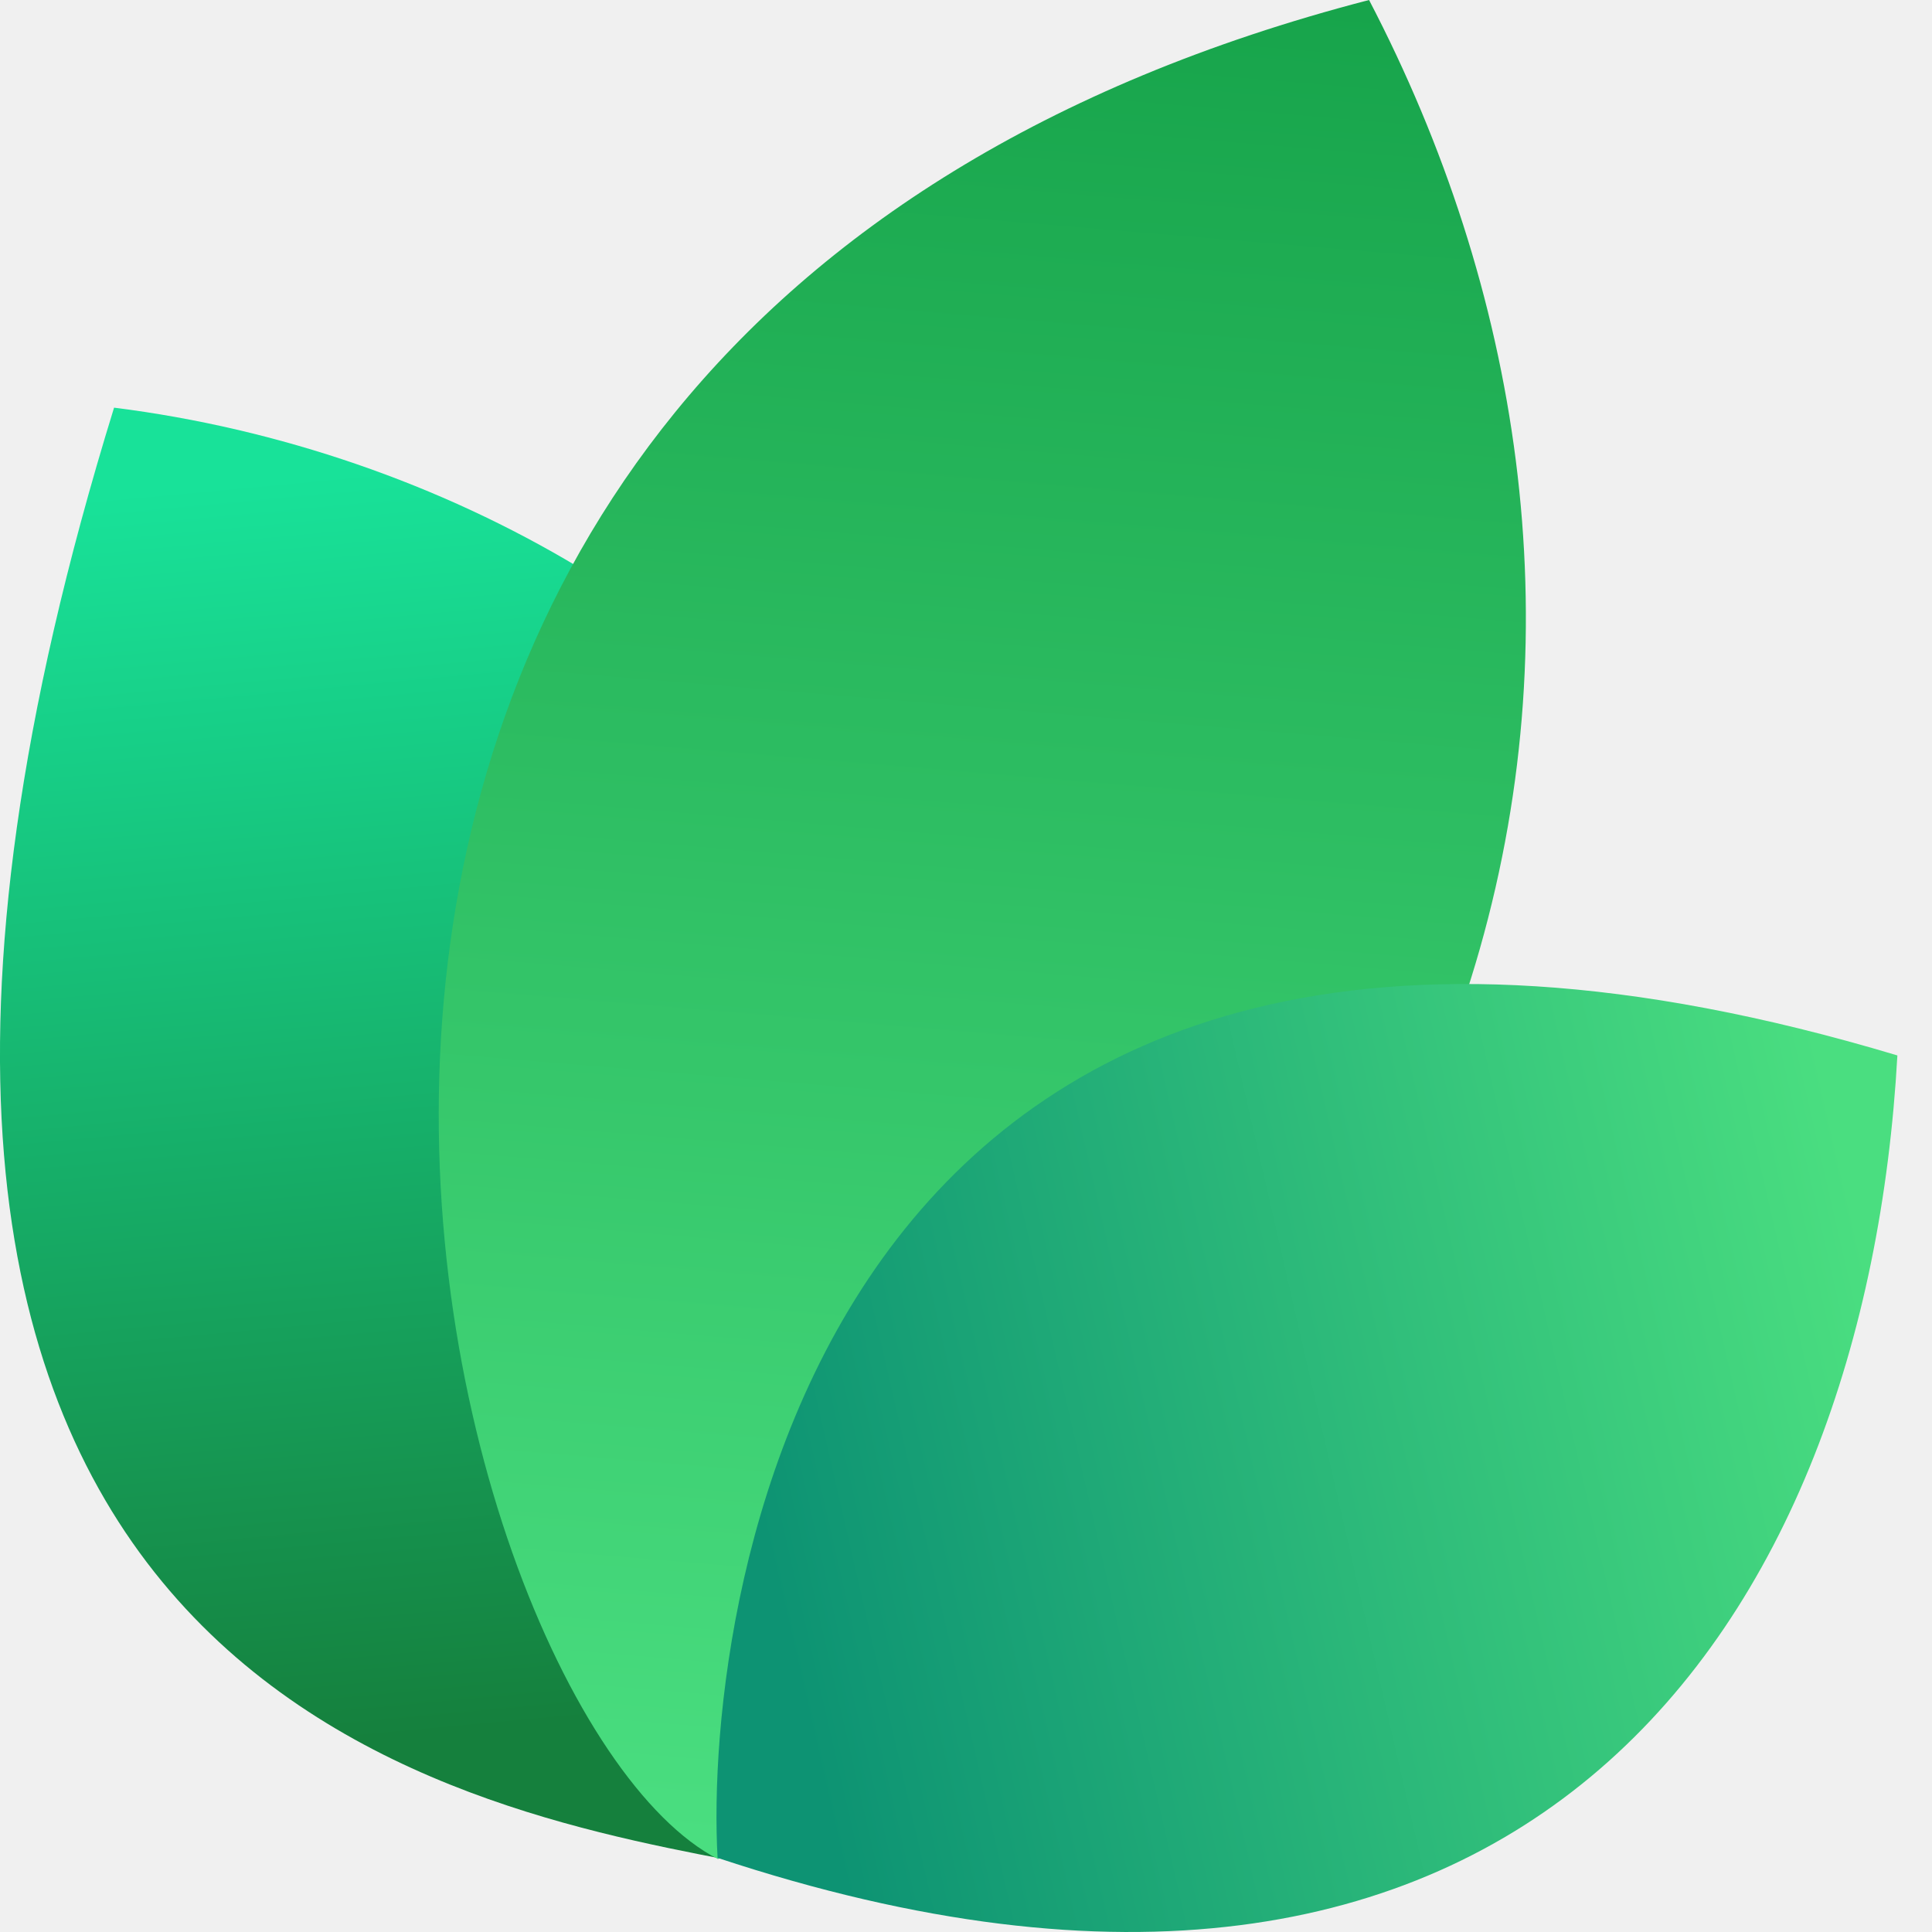
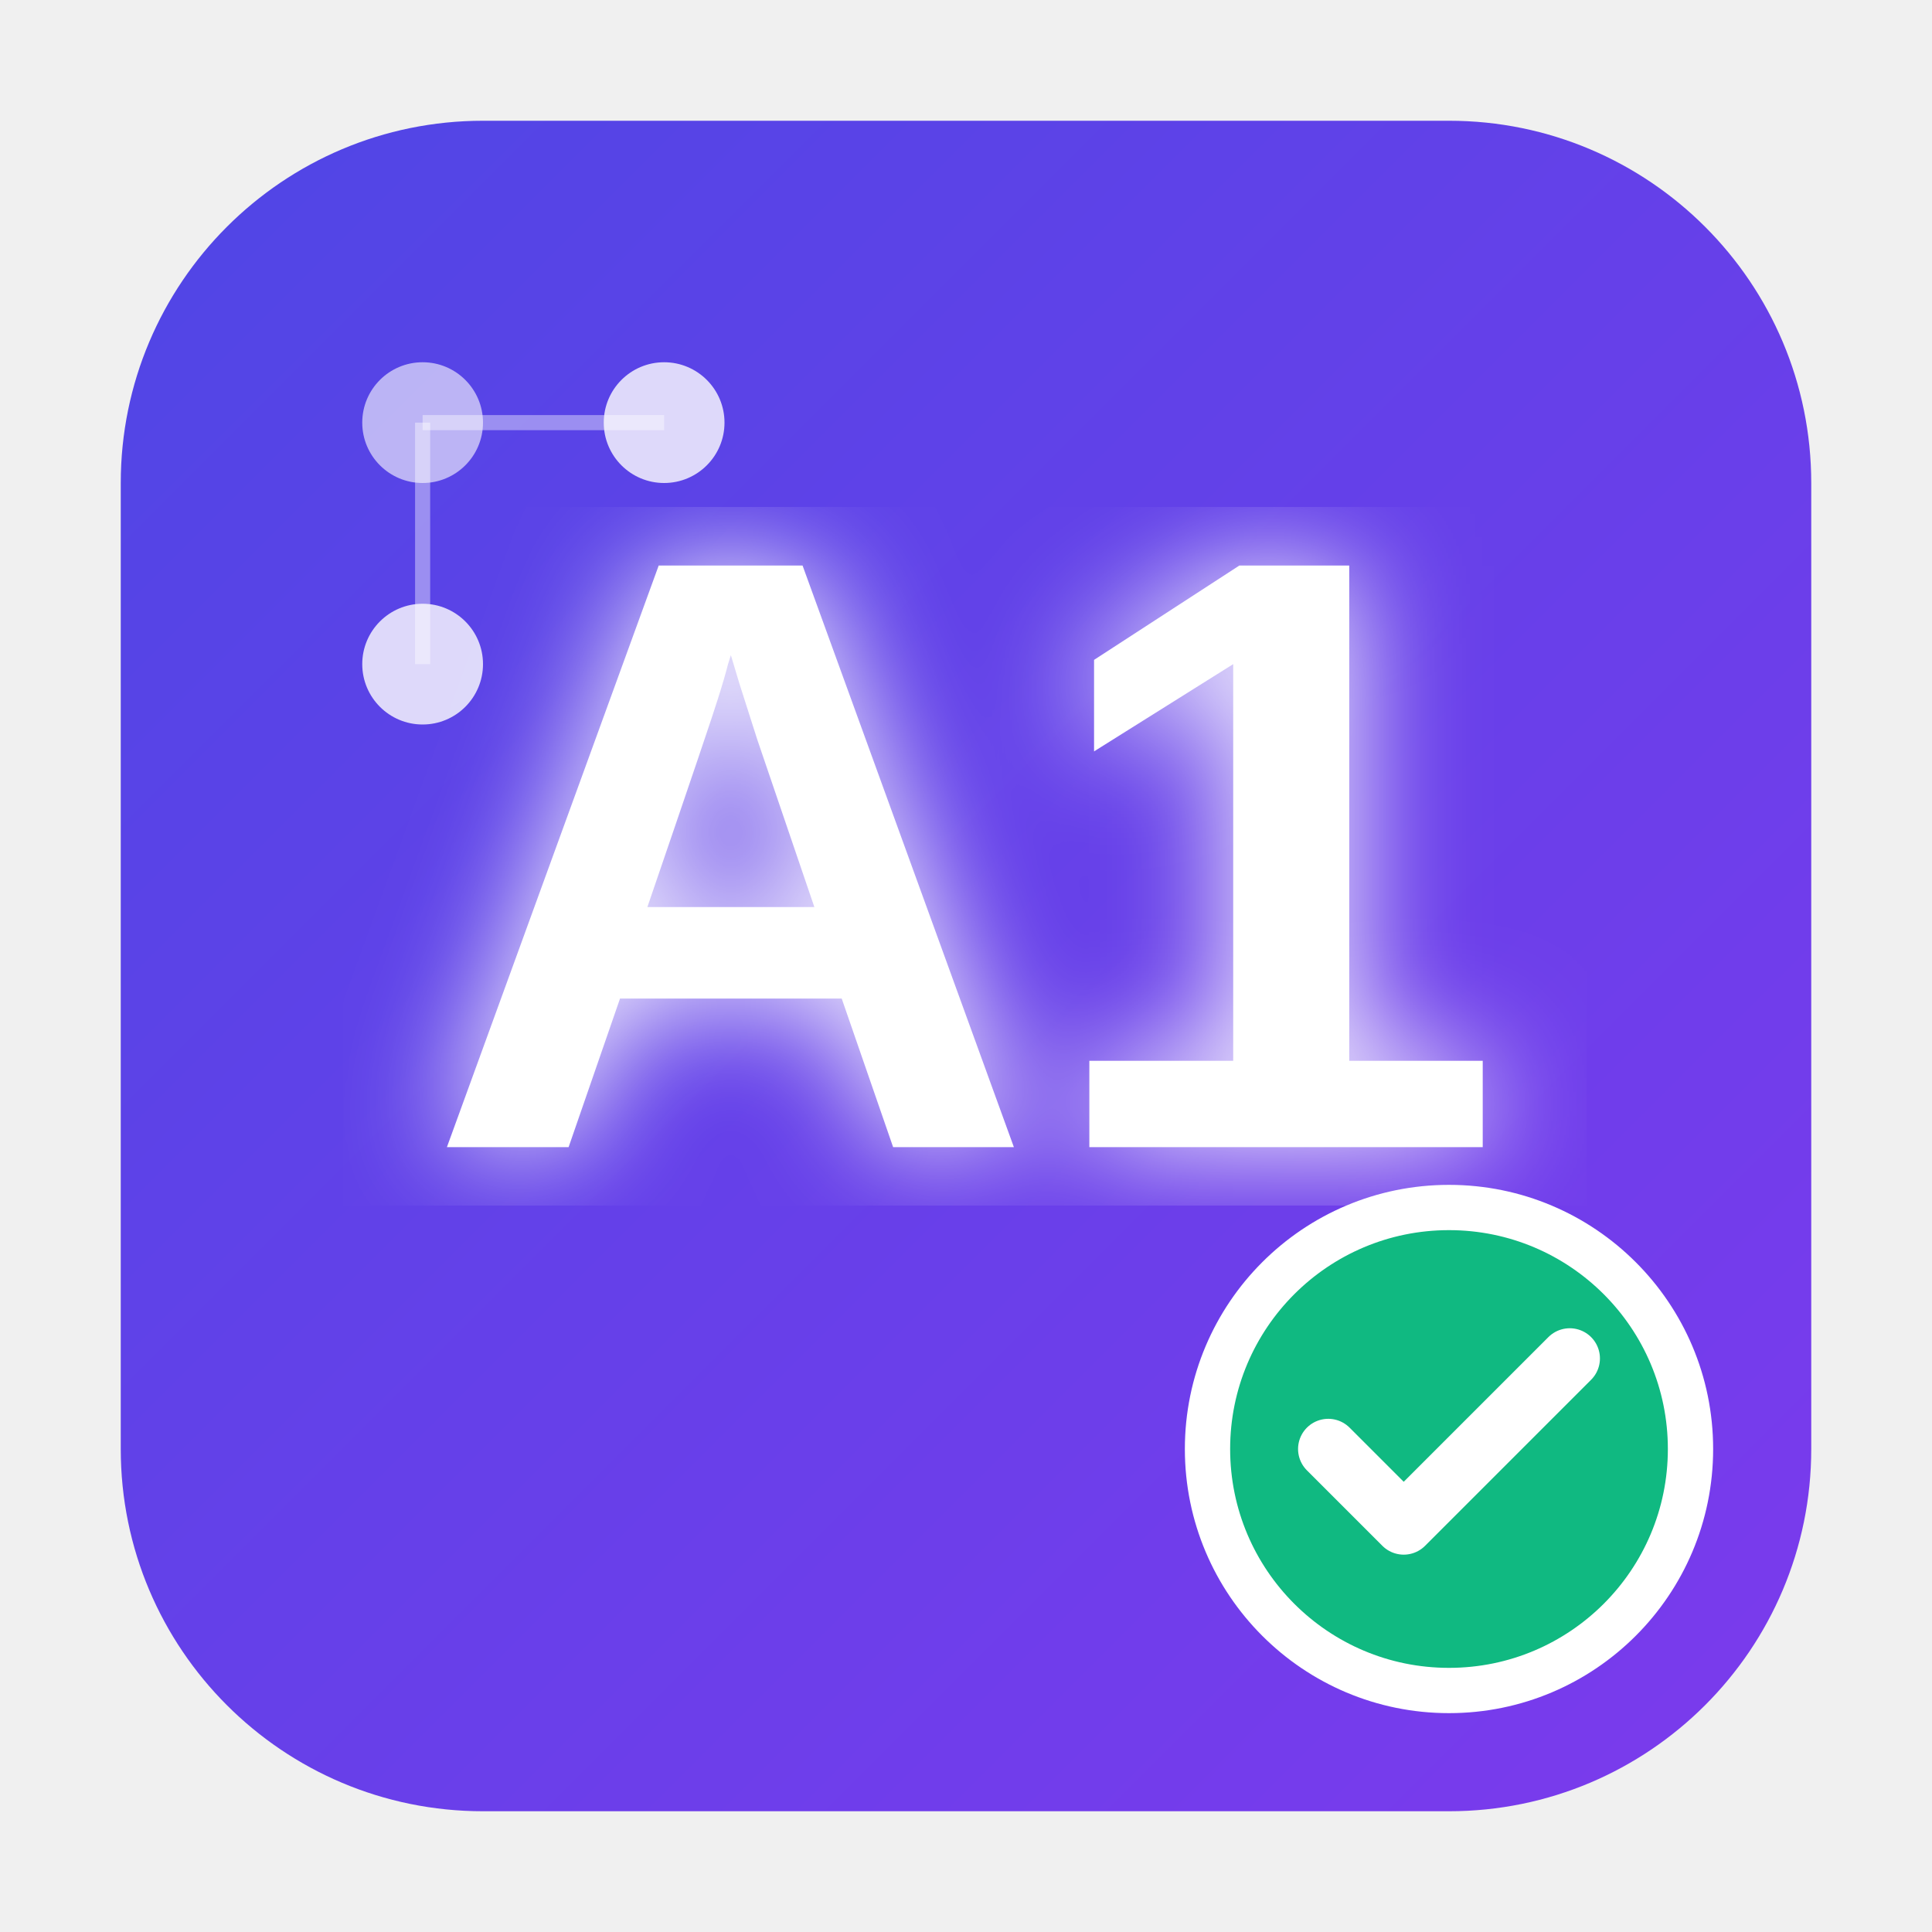
- <svg xmlns="http://www.w3.org/2000/svg" width="24" height="24" viewBox="0 0 24 24" fill="none">
-   <path d="M9.061 23.108C5.268 22.377 -3.391 20.627 1.417 5.064C9.634 6.099 16.973 14.064 9.061 23.108Z" fill="url(#paint0_linear_17557_2021)" />
-   <path d="M8.919 23.094C5.276 21.222 0.784 4.209 17.007 0C20.757 7.193 19.621 16.545 8.919 23.094Z" fill="url(#paint1_linear_17557_2021)" />
-   <path d="M8.914 23.079C8.735 19.882 10.159 9.085 23.57 13.111C23.181 20.123 18.984 26.418 8.914 23.079Z" fill="url(#paint2_linear_17557_2021)" />
+ <svg xmlns="http://www.w3.org/2000/svg" viewBox="0 0 64 64" width="64" height="64">
  <defs>
-     <linearGradient id="paint0_linear_17557_2021" x1="3.776" y1="5.916" x2="5.232" y2="21.559" gradientUnits="userSpaceOnUse">
-       <stop stop-color="#18E299" />
-       <stop offset="1" stop-color="#15803D" />
+     <linearGradient id="bgGradient" x1="0%" y1="0%" x2="100%" y2="100%">
+       <stop offset="0%" style="stop-color:#4F46E5;stop-opacity:1" />
+       <stop offset="100%" style="stop-color:#7C3AED;stop-opacity:1" />
    </linearGradient>
-     <linearGradient id="paint1_linear_17557_2021" x1="12.171" y1="-0.718" x2="10.19" y2="22.983" gradientUnits="userSpaceOnUse">
-       <stop stop-color="#16A34A" />
-       <stop offset="1" stop-color="#4ADE80" />
-     </linearGradient>
-     <linearGradient id="paint2_linear_17557_2021" x1="23.133" y1="15.353" x2="9.338" y2="18.52" gradientUnits="userSpaceOnUse">
-       <stop stop-color="#4ADE80" />
-       <stop offset="1" stop-color="#0D9373" />
-     </linearGradient>
+     <filter id="glow">
+       <feGaussianBlur stdDeviation="2" result="coloredBlur" />
+       <feMerge>
+         <feMergeNode in="coloredBlur" />
+         <feMergeNode in="SourceGraphic" />
+       </feMerge>
+     </filter>
  </defs>
+   <rect x="4" y="4" width="56" height="56" rx="12" ry="12" fill="url(#bgGradient)" />
+   <text x="32" y="38" font-family="Arial, sans-serif" font-size="28" font-weight="bold" text-anchor="middle" fill="white" filter="url(#glow)">A1</text>
+   <circle cx="48" cy="48" r="8" fill="#10B981" stroke="white" stroke-width="1.5" />
+   <path d="M44 48 L46.5 50.5 L52 45" stroke="white" stroke-width="2" fill="none" stroke-linecap="round" stroke-linejoin="round" />
+   <circle cx="14" cy="14" r="2" fill="white" opacity="0.6" />
+   <circle cx="22" cy="14" r="2" fill="white" opacity="0.8" />
+   <circle cx="14" cy="22" r="2" fill="white" opacity="0.8" />
+   <line x1="14" y1="14" x2="22" y2="14" stroke="white" stroke-width="0.5" opacity="0.4" />
+   <line x1="14" y1="14" x2="14" y2="22" stroke="white" stroke-width="0.5" opacity="0.4" />
</svg>
